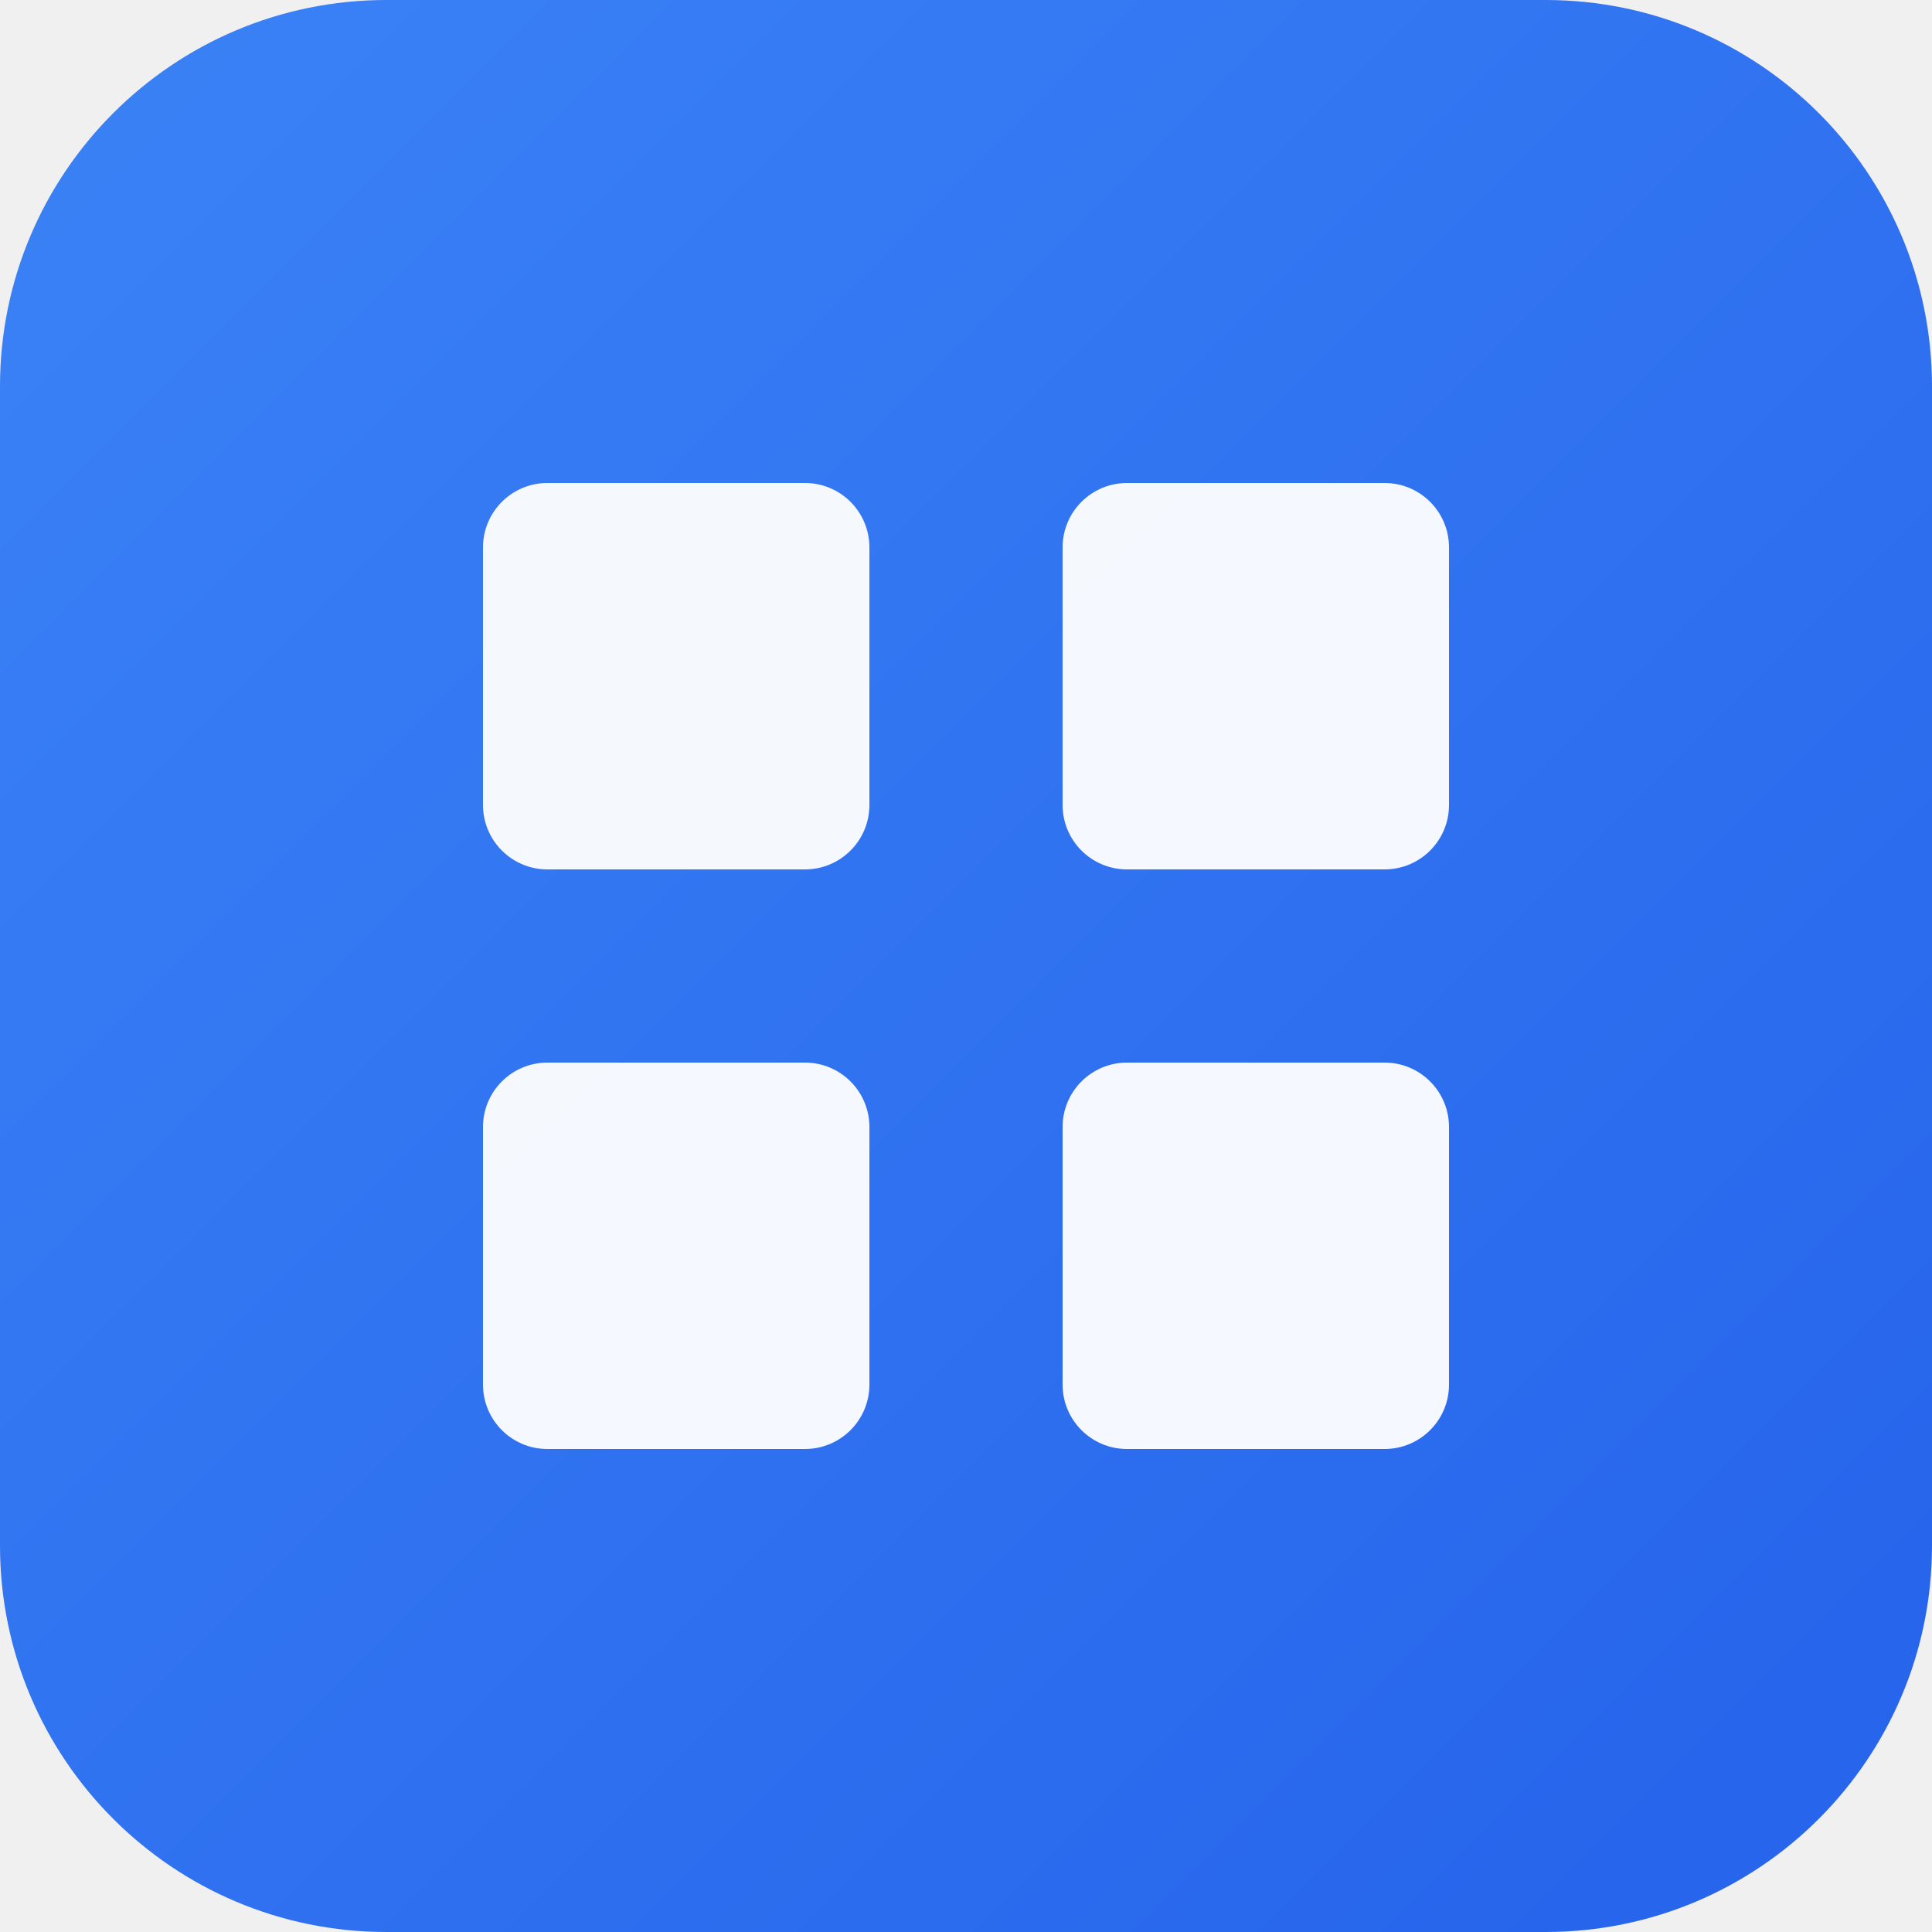
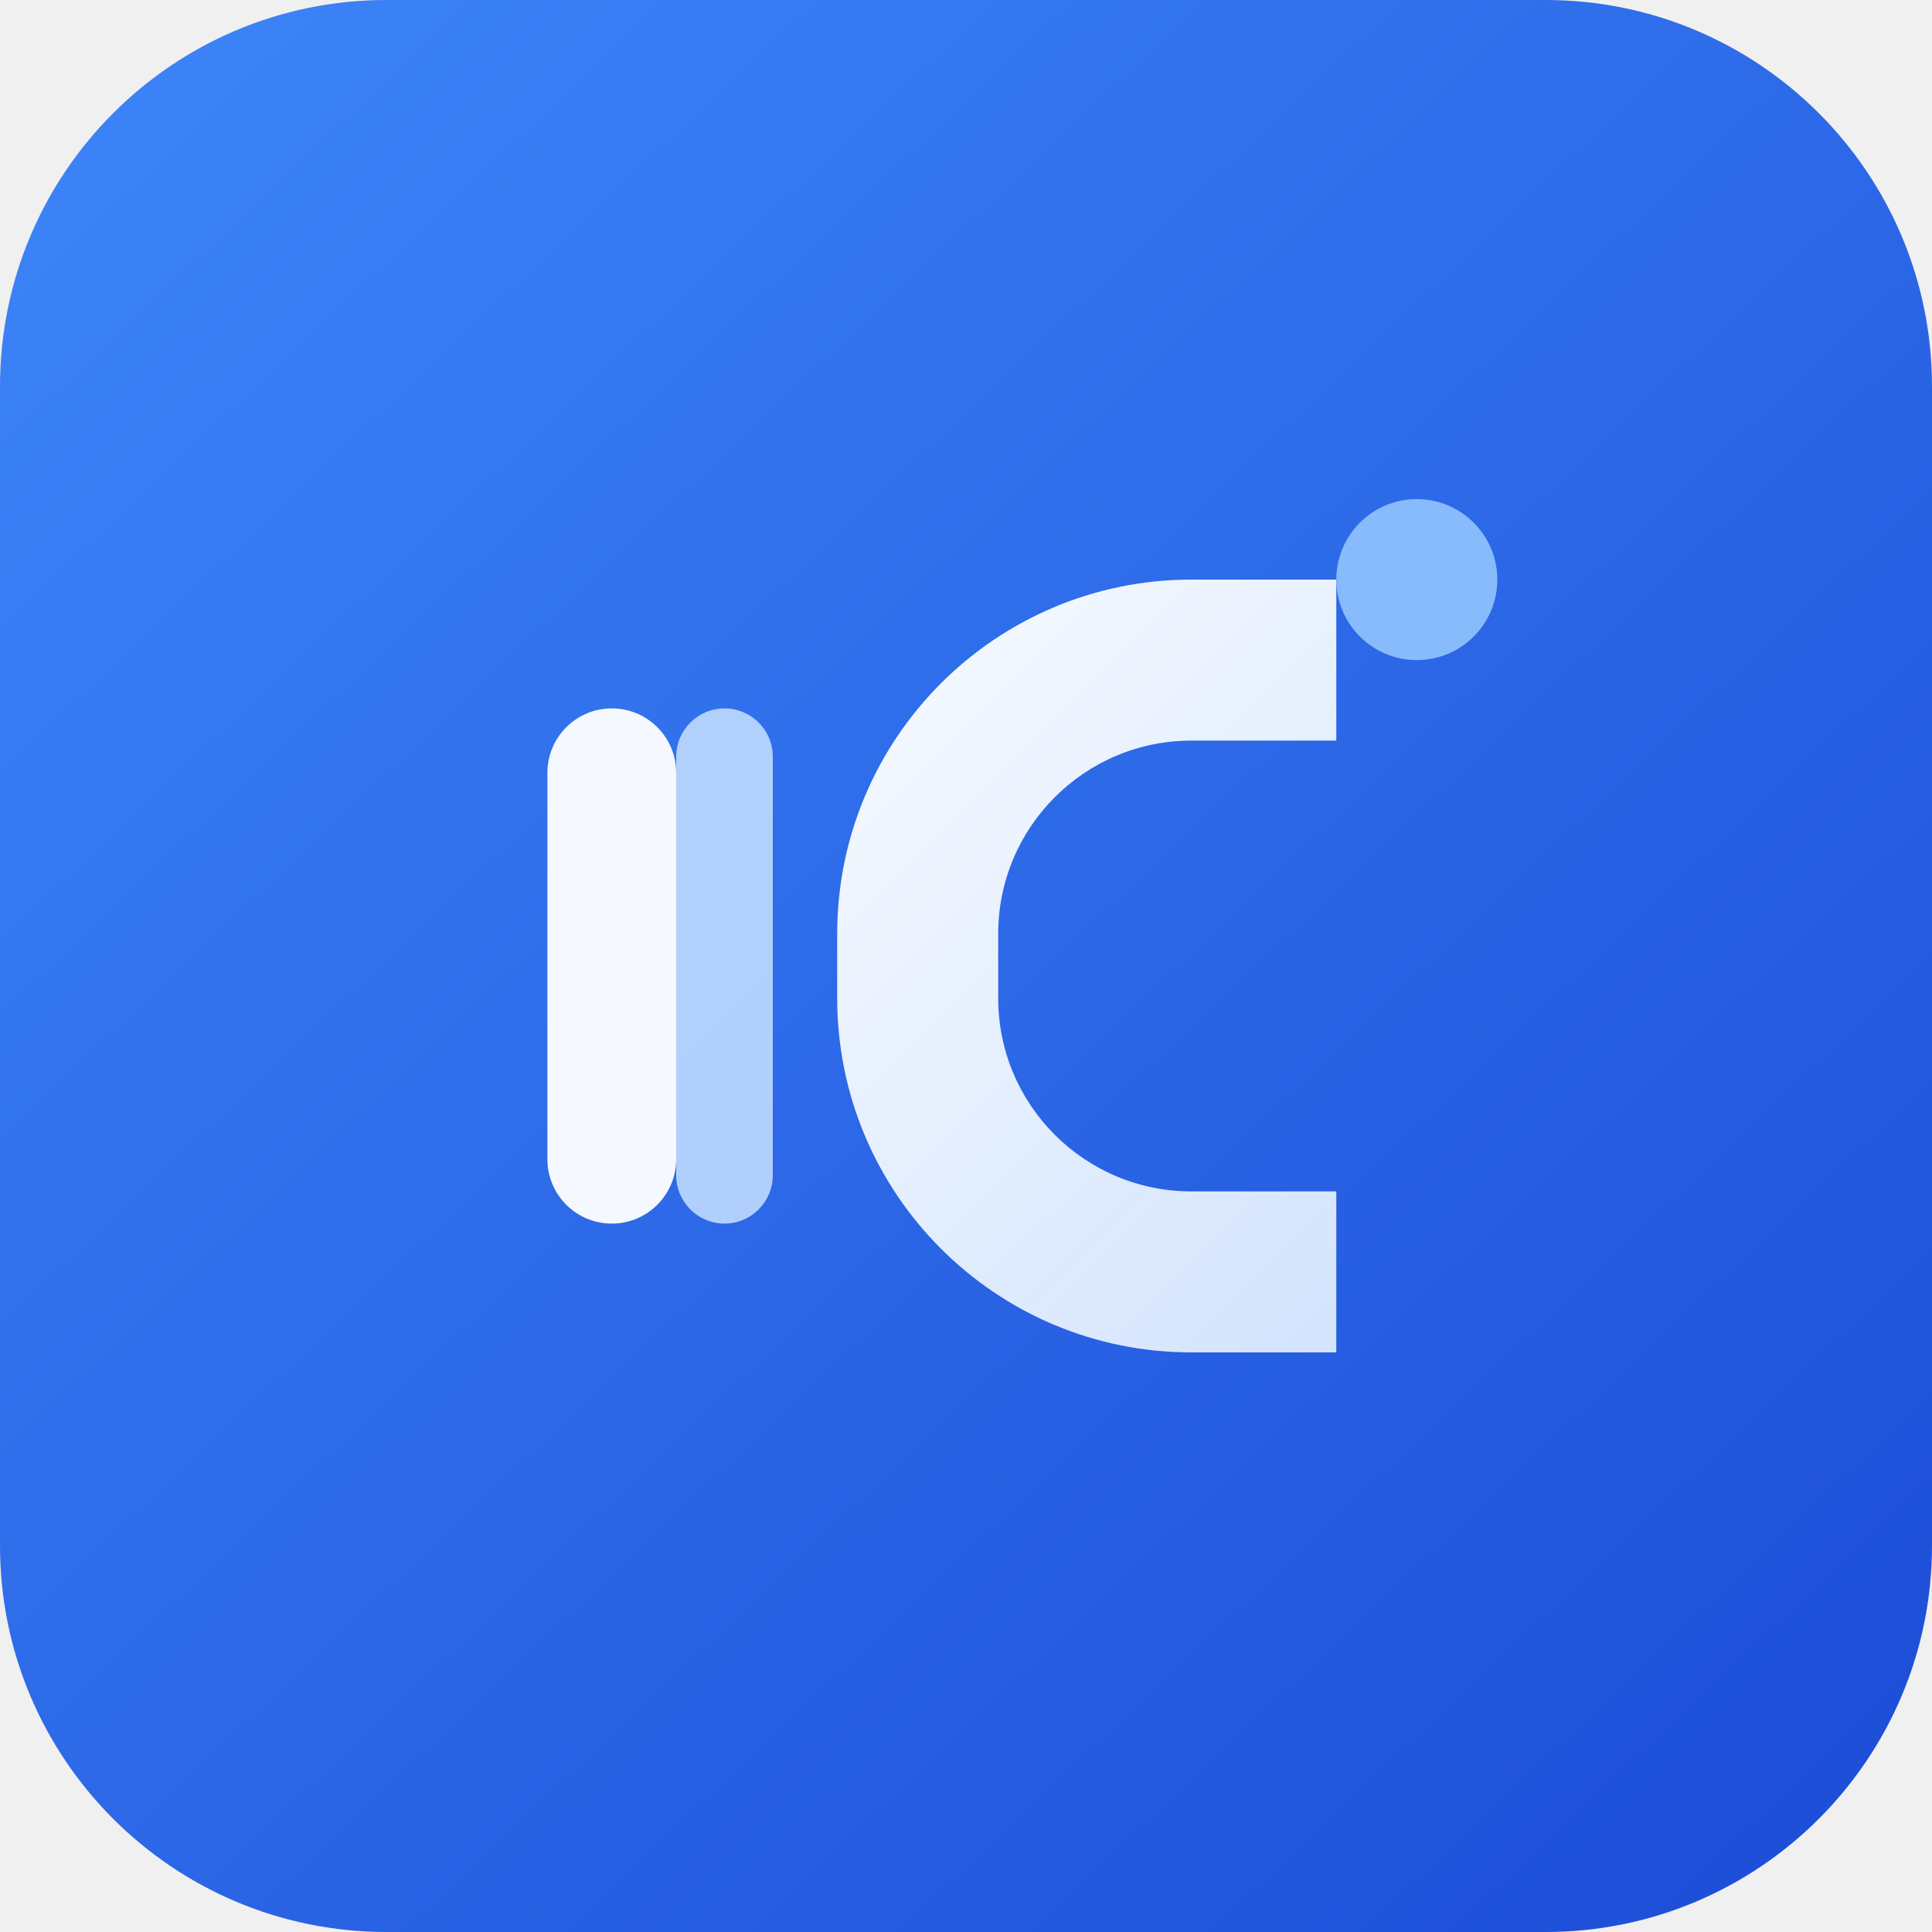
<svg xmlns="http://www.w3.org/2000/svg" width="120" height="120" viewBox="0 0 120 120" fill="none">
  <defs>
-     <linearGradient id="bgGradient" x1="0%" y1="0%" x2="100%" y2="100%">
-       <stop offset="0%" style="stop-color:#3B82F6;stop-opacity:1" />
-       <stop offset="100%" style="stop-color:#2563EB;stop-opacity:1" />
+     <linearGradient id="calveBg" x1="10" y1="8" x2="112" y2="116" gradientUnits="userSpaceOnUse">
+       <stop stop-color="#3B82F6" />
+       <stop offset="1" stop-color="#1D4ED8" />
+     </linearGradient>
+     <linearGradient id="calveAccent" x1="37" y1="37" x2="85" y2="85" gradientUnits="userSpaceOnUse">
+       <stop stop-color="#FFFFFF" stop-opacity="1" />
+       <stop offset="1" stop-color="#DBEAFE" stop-opacity="0.95" />
    </linearGradient>
  </defs>
-   <rect width="120" height="120" rx="24" fill="url(#bgGradient)" />
-   <g transform="translate(30, 30)">
-     <rect x="0" y="0" width="24" height="24" rx="4" fill="white" opacity="0.95" />
-     <rect x="36" y="0" width="24" height="24" rx="4" fill="white" opacity="0.95" />
-     <rect x="0" y="36" width="24" height="24" rx="4" fill="white" opacity="0.95" />
-     <rect x="36" y="36" width="24" height="24" rx="4" fill="white" opacity="0.95" />
-   </g>
+   <rect width="120" height="120" rx="24" fill="url(#calveBg)" />
+   <path d="M74 36C61.85 36 52 45.85 52 58V62C52 74.15 61.85 84 74 84H83V74H74C67.373 74 62 68.627 62 62V58C62 51.373 67.373 46 74 46H83V36H74Z" fill="url(#calveAccent)" />
+   <rect x="34" y="44" width="8" height="32" rx="4" fill="#FFFFFF" fill-opacity="0.95" />
+   <rect x="42" y="44" width="6" height="32" rx="3" fill="#BFDBFE" fill-opacity="0.9" />
+   <circle cx="88" cy="36" r="5" fill="#93C5FD" fill-opacity="0.9" />
</svg>
